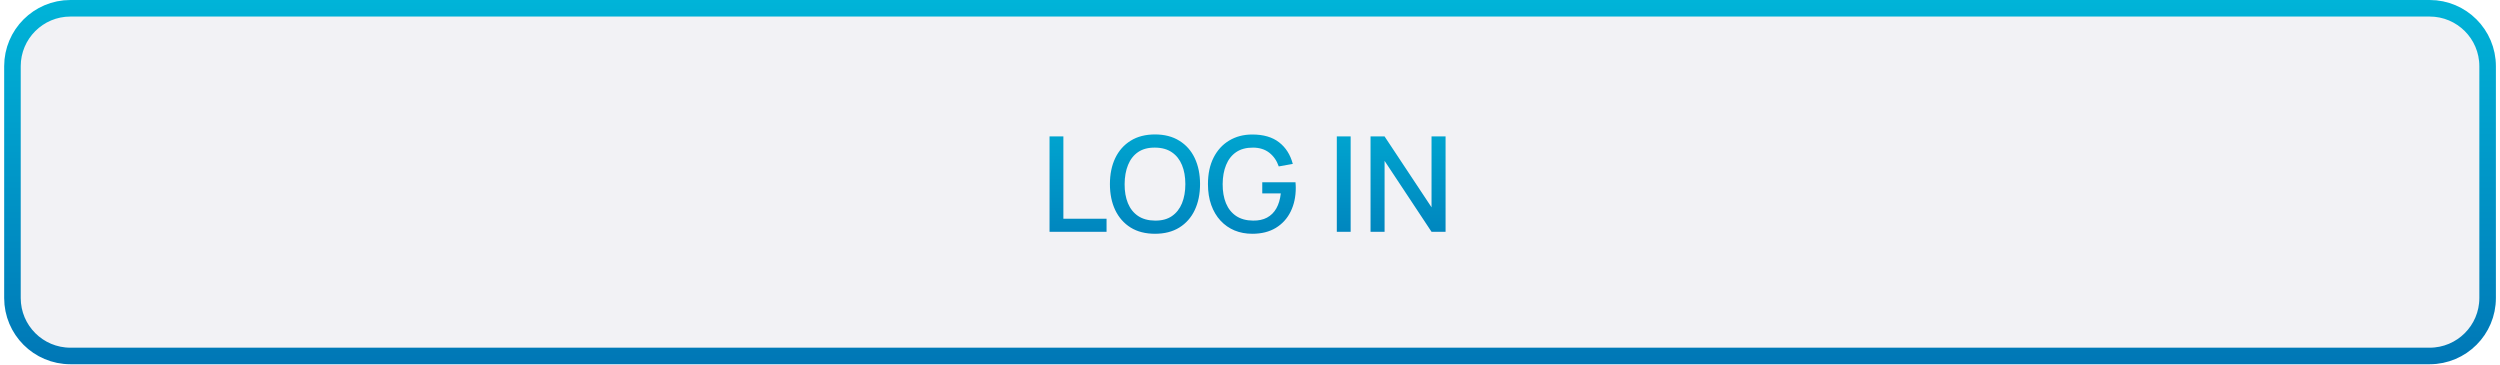
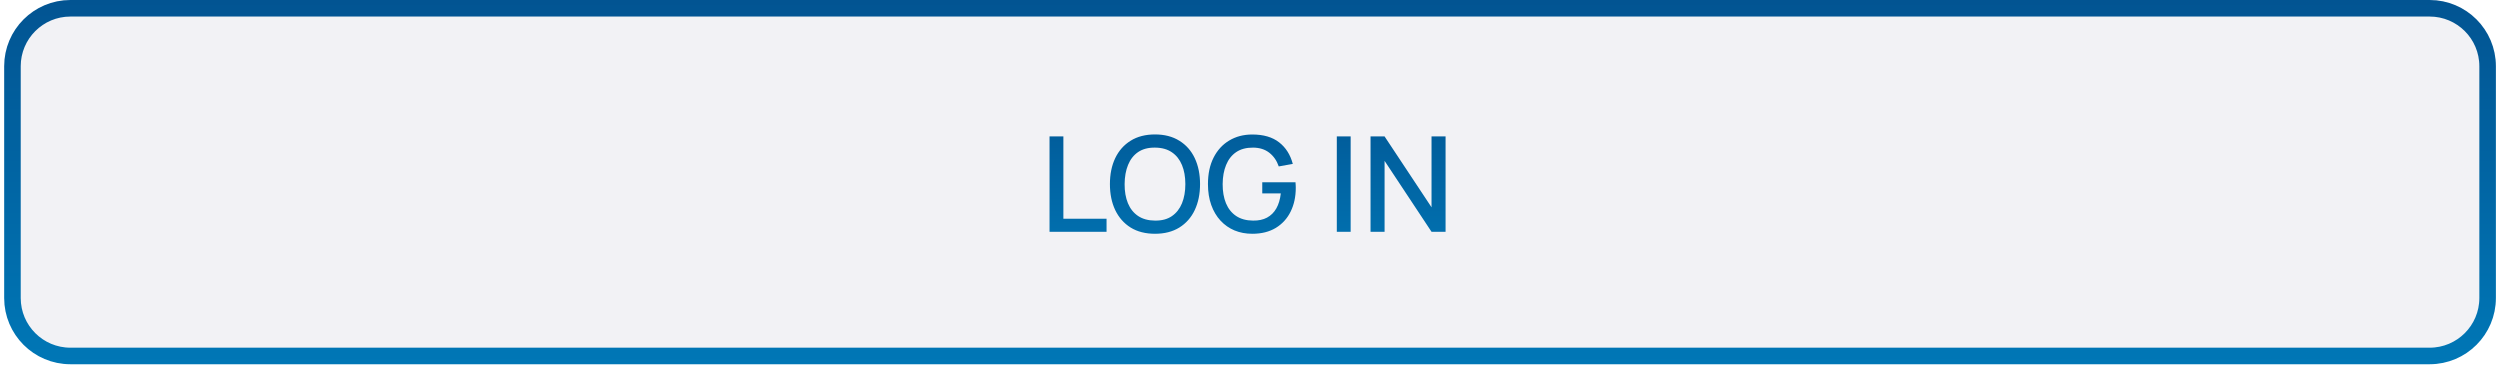
<svg xmlns="http://www.w3.org/2000/svg" width="302" height="44" viewBox="0 0 302 44" fill="none">
  <rect x="1.504" y="1" width="299" height="42" rx="7" fill="#F2F2F5" />
  <path d="M126.784 28V16.48H128.456V26.424H133.672V28H126.784ZM139.526 28.24C138.374 28.24 137.392 27.989 136.582 27.488C135.771 26.981 135.15 26.277 134.718 25.376C134.291 24.475 134.078 23.429 134.078 22.24C134.078 21.051 134.291 20.005 134.718 19.104C135.15 18.203 135.771 17.501 136.582 17C137.392 16.493 138.374 16.24 139.526 16.24C140.672 16.24 141.651 16.493 142.462 17C143.278 17.501 143.899 18.203 144.326 19.104C144.752 20.005 144.966 21.051 144.966 22.24C144.966 23.429 144.752 24.475 144.326 25.376C143.899 26.277 143.278 26.981 142.462 27.488C141.651 27.989 140.672 28.24 139.526 28.24ZM139.526 26.648C140.342 26.659 141.019 26.48 141.558 26.112C142.102 25.739 142.51 25.221 142.782 24.56C143.054 23.893 143.19 23.12 143.19 22.24C143.19 21.36 143.054 20.592 142.782 19.936C142.51 19.275 142.102 18.76 141.558 18.392C141.019 18.024 140.342 17.837 139.526 17.832C138.71 17.821 138.03 18 137.486 18.368C136.947 18.736 136.542 19.253 136.27 19.92C135.998 20.587 135.859 21.36 135.854 22.24C135.848 23.12 135.982 23.891 136.254 24.552C136.526 25.208 136.934 25.72 137.478 26.088C138.027 26.456 138.71 26.643 139.526 26.648ZM151.273 28.24C150.5 28.24 149.788 28.107 149.137 27.84C148.487 27.568 147.921 27.173 147.441 26.656C146.961 26.139 146.588 25.509 146.321 24.768C146.055 24.027 145.921 23.184 145.921 22.24C145.921 20.997 146.148 19.931 146.601 19.04C147.055 18.144 147.684 17.456 148.489 16.976C149.295 16.491 150.223 16.248 151.273 16.248C152.628 16.248 153.708 16.563 154.513 17.192C155.324 17.821 155.876 18.691 156.169 19.8L154.473 20.104C154.239 19.416 153.86 18.867 153.337 18.456C152.815 18.045 152.159 17.837 151.369 17.832C150.553 17.827 149.873 18.008 149.329 18.376C148.791 18.744 148.385 19.261 148.113 19.928C147.841 20.589 147.703 21.36 147.697 22.24C147.692 23.12 147.825 23.891 148.097 24.552C148.369 25.208 148.777 25.72 149.321 26.088C149.871 26.456 150.553 26.643 151.369 26.648C152.025 26.659 152.588 26.539 153.057 26.288C153.532 26.032 153.908 25.659 154.185 25.168C154.463 24.677 154.641 24.075 154.721 23.36H152.481V22.016H156.497C156.508 22.112 156.516 22.24 156.521 22.4C156.527 22.555 156.529 22.653 156.529 22.696C156.529 23.763 156.324 24.715 155.913 25.552C155.503 26.389 154.905 27.048 154.121 27.528C153.337 28.003 152.388 28.24 151.273 28.24ZM161.487 28V16.48H163.159V28H161.487ZM165.561 28V16.48H167.257L172.929 25.04V16.48H174.625V28H172.929L167.257 19.432V28H165.561Z" fill="url(#paint0_linear_1126_9121)" />
  <rect x="1.504" y="1" width="299" height="42" rx="7" stroke="url(#paint1_linear_1126_9121)" stroke-width="2" stroke-linecap="round" />
  <defs>
    <linearGradient id="paint0_linear_1126_9121" x1="151.004" y1="10" x2="151.004" y2="34" gradientUnits="userSpaceOnUse">
-       <stop stop-color="#00B4D8" />
+       <stop stop-color="#025492" />
      <stop offset="1" stop-color="#0077B6" />
    </linearGradient>
    <linearGradient id="paint1_linear_1126_9121" x1="151.004" y1="0" x2="151.004" y2="44" gradientUnits="userSpaceOnUse">
-       <stop stop-color="#00B4D8" />
+       <stop stop-color="#025492" />
      <stop offset="1" stop-color="#0077B6" />
    </linearGradient>
  </defs>
</svg>
